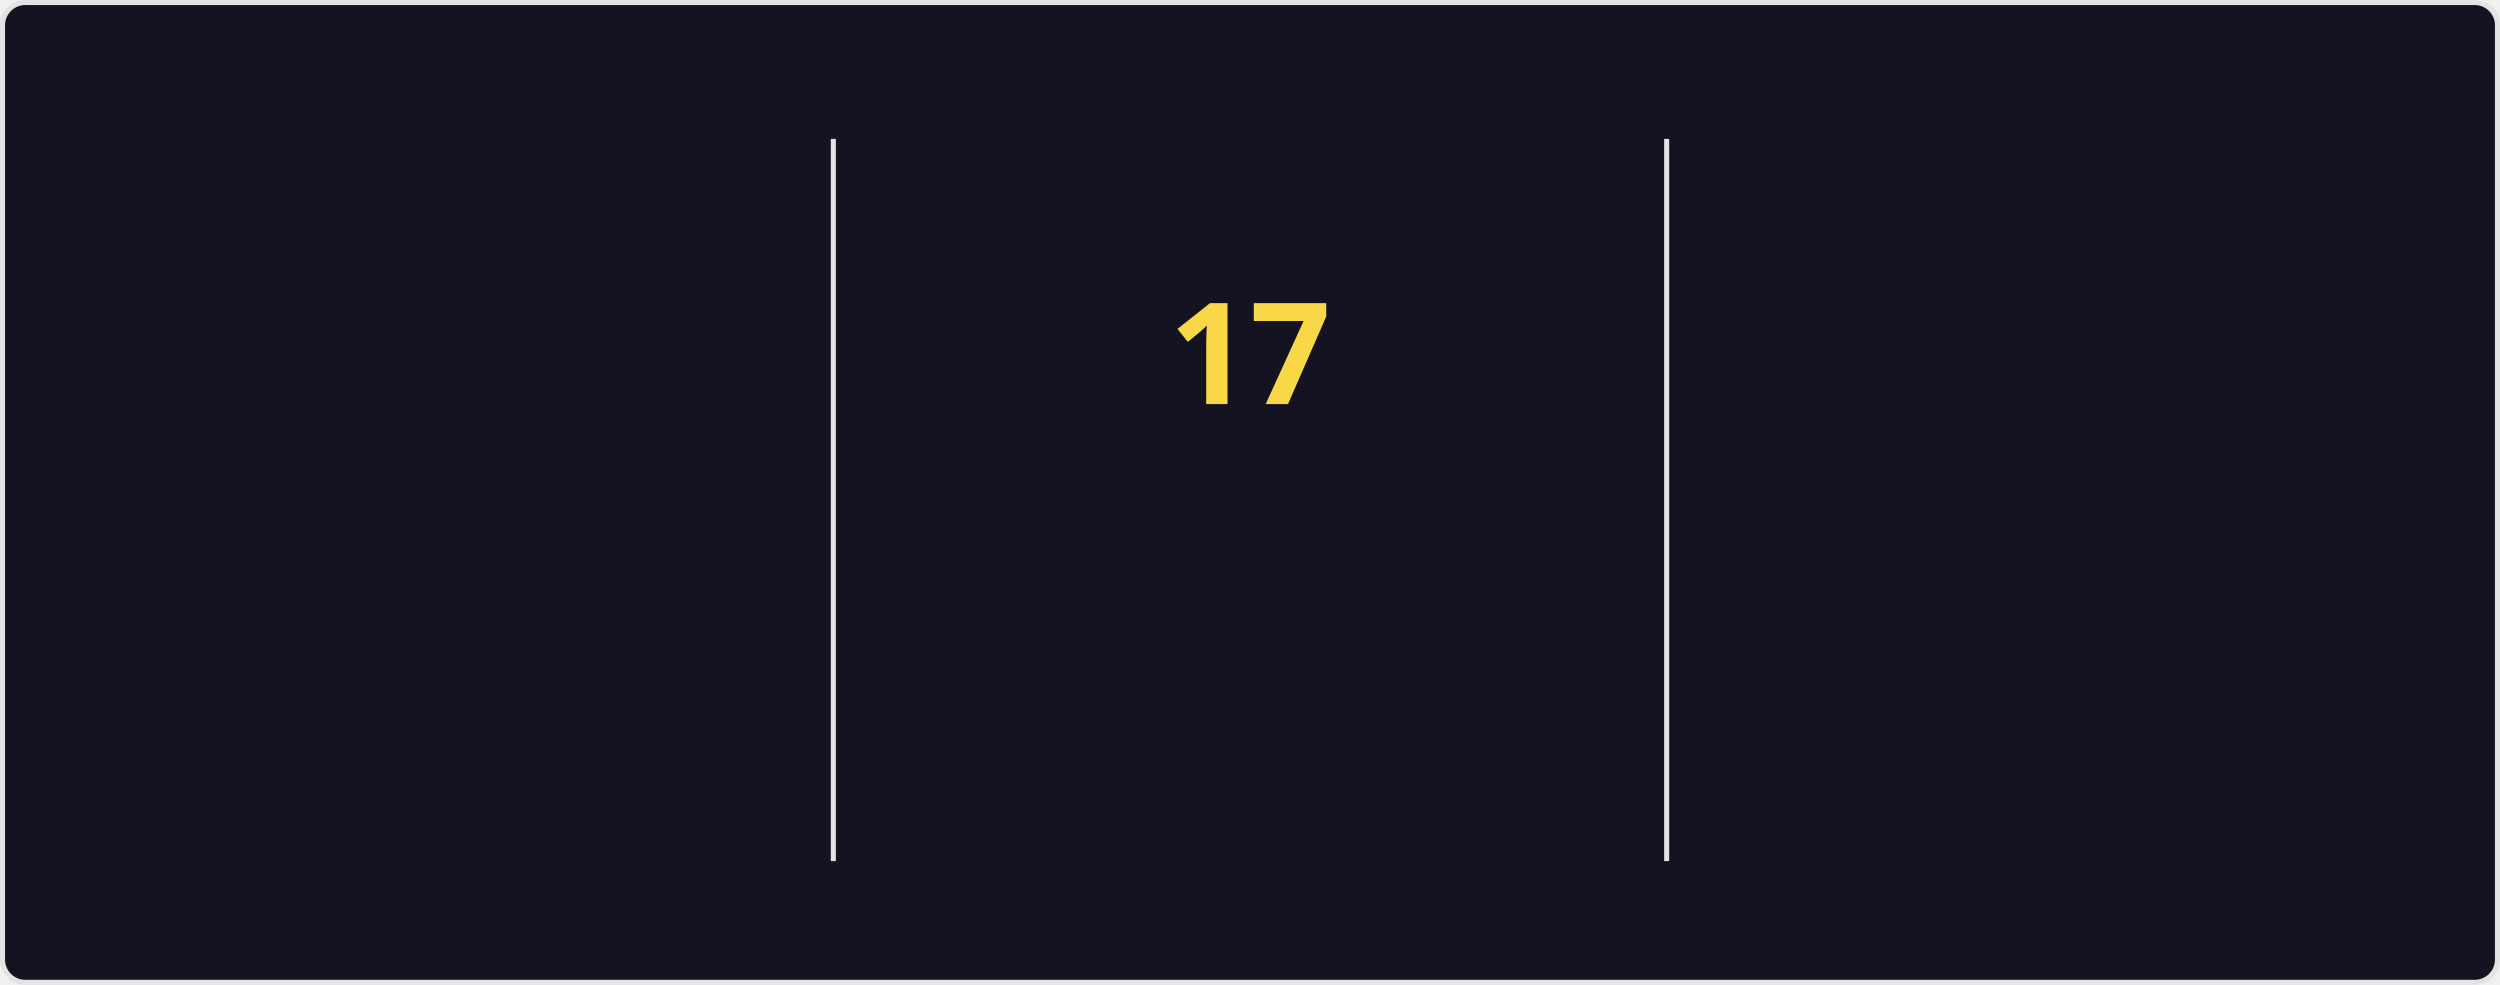
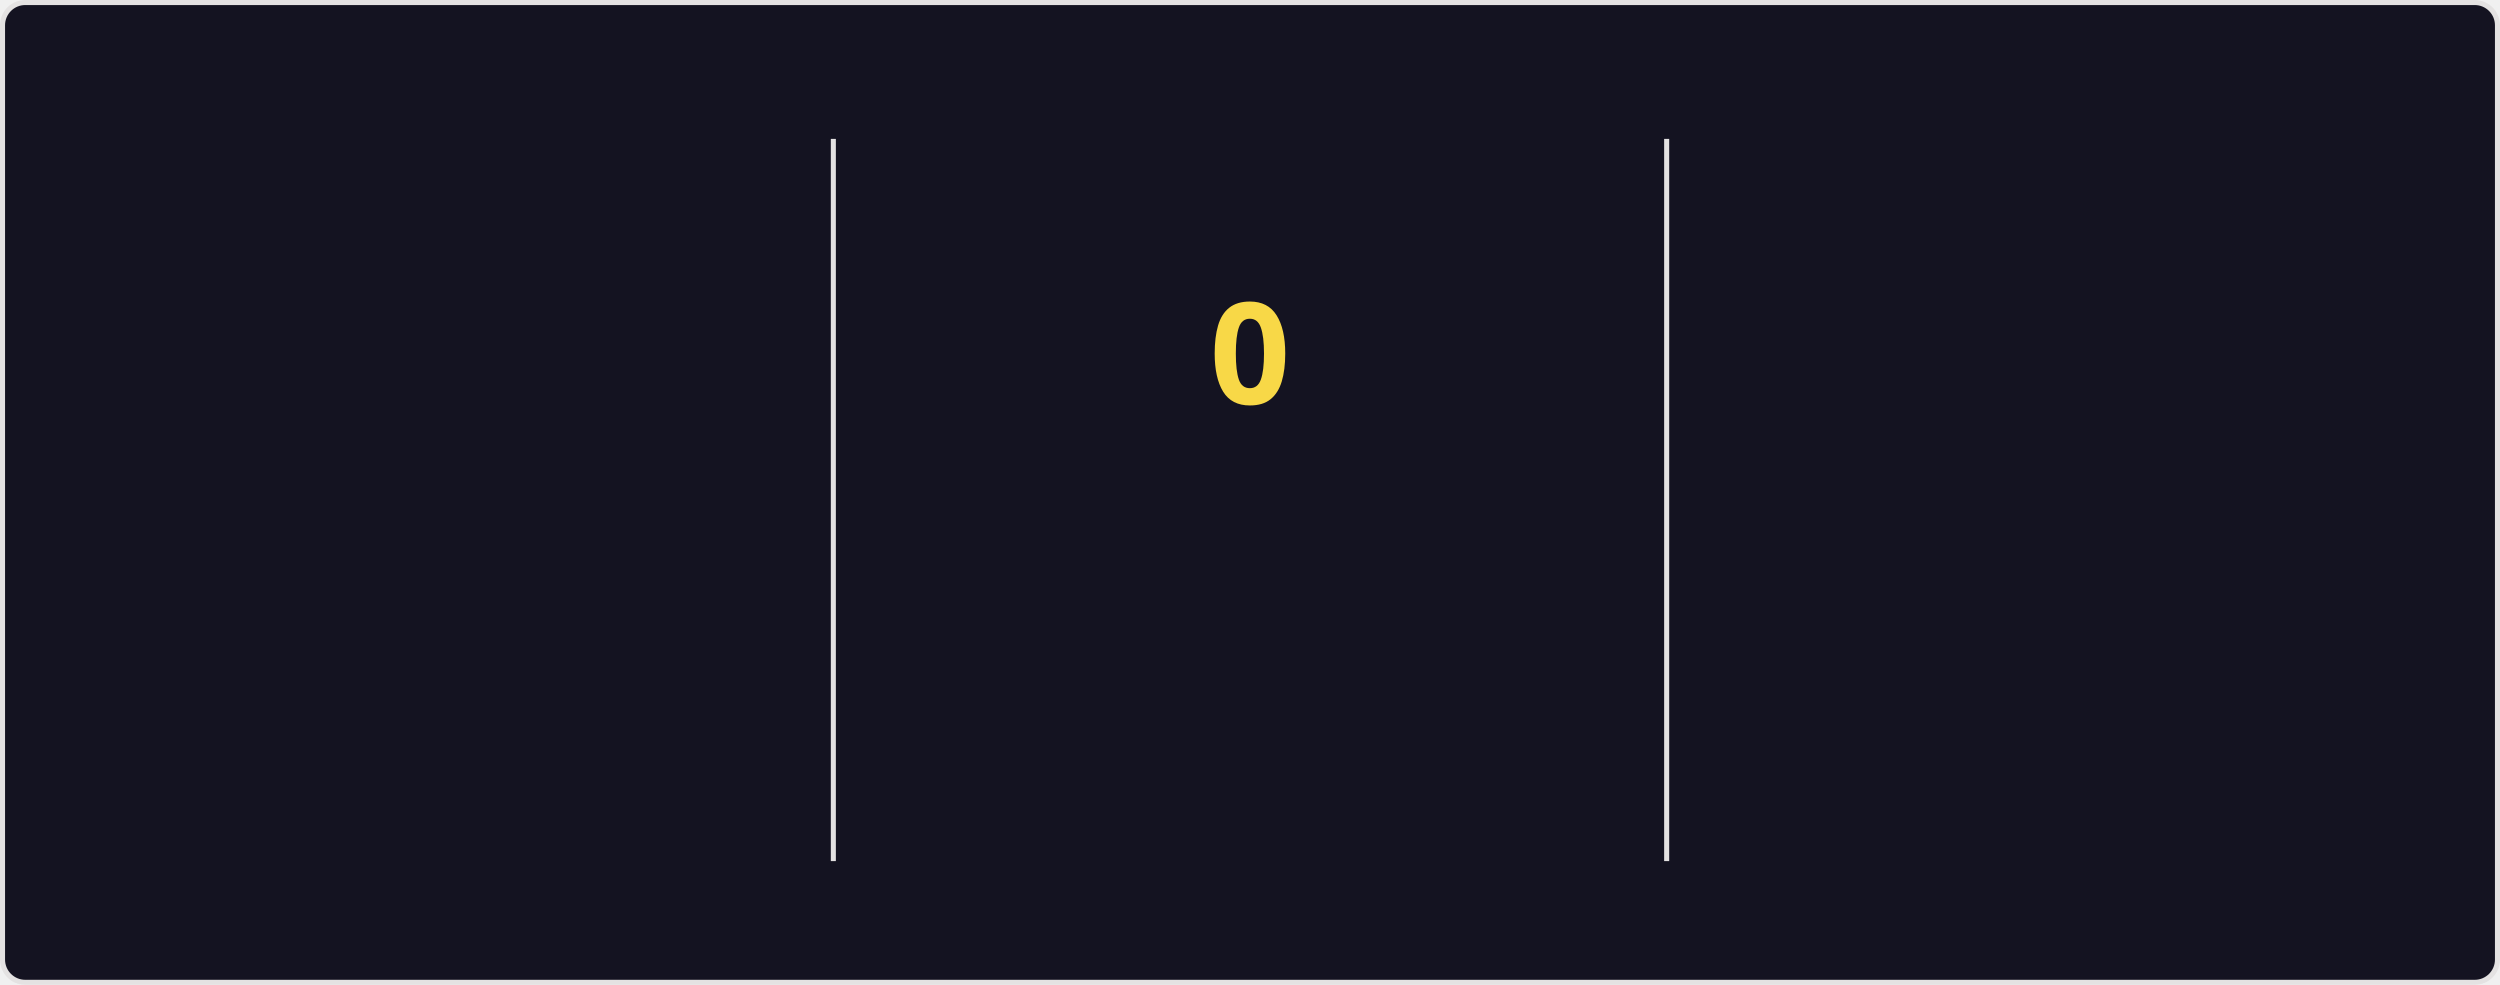
<svg xmlns="http://www.w3.org/2000/svg" style="isolation: isolate" viewBox="0 0 495 195" width="495px" height="195px" direction="ltr">
  <style>
    @keyframes currstreak {
      0% { font-size: 3px; opacity: 0.2; }
      80% { font-size: 34px; opacity: 1; }
      100% { font-size: 28px; opacity: 1; }
    }
    @keyframes fadein {
      0% { opacity: 0; }
      100% { opacity: 1; }
    }
    .big-number {
      font-family: "Segoe UI", Ubuntu, sans-serif;
      font-weight: 700;
      font-size: 28px;
      fill: #fe428e;
    }
    .label {
      font-family: "Segoe UI", Ubuntu, sans-serif;
      font-weight: 400;
      font-size: 14px;
      fill: #fe428e;
    }
    .range-text {
      font-family: "Segoe UI", Ubuntu, sans-serif;
      font-weight: 400;
      font-size: 12px;
      fill: #a9fef7;
    }
    .current-streak-num {
      font-family: "Segoe UI", Ubuntu, sans-serif;
      font-weight: 700;
      font-size: 28px;
      fill: #f8d847;
    }</style>
  <defs>
    <clipPath id="outer_rectangle">
      <rect width="495" height="195" rx="4.5" />
    </clipPath>
    <mask id="mask_out_ring_behind_fire">
      <rect width="495" height="195" fill="white" />
      <ellipse id="mask-ellipse" cx="247.5" cy="32" rx="13" ry="18" fill="black" />
    </mask>
  </defs>
  <g clip-path="url(#outer_rectangle)">
    <g style="isolation: isolate">
      <rect fill="#141321" rx="4.5" x="0.5" y="0.5" width="494" height="194" stroke="#e4e2e2" />
    </g>
    <g style="isolation: isolate">
      <line x1="165" y1="28" x2="165" y2="170" vector-effect="non-scaling-stroke" stroke-width="1" stroke="#e4e2e2" stroke-linejoin="miter" stroke-linecap="square" stroke-miterlimit="3" />
      <line x1="330" y1="28" x2="330" y2="170" vector-effect="non-scaling-stroke" stroke-width="1" stroke="#e4e2e2" stroke-linejoin="miter" stroke-linecap="square" stroke-miterlimit="3" />
    </g>
    <g style="isolation: isolate">
      <g transform="translate(82.5, 48)">
        <text x="0" y="32" stroke-width="0" text-anchor="middle" class="big-number" style="opacity: 0; animation: fadein 0.5s linear forwards 0.6s">
            1.5K
          </text>
      </g>
      <g transform="translate(82.5, 84)">
        <text x="0" y="32" stroke-width="0" text-anchor="middle" class="label" style="opacity: 0; animation: fadein 0.5s linear forwards 0.7s">
            Total Contributions
          </text>
      </g>
      <g transform="translate(82.5, 114)">
        <text x="0" y="32" stroke-width="0" text-anchor="middle" class="range-text" style="opacity: 0; animation: fadein 0.5s linear forwards 0.8s">
            Sep 28 - Present
          </text>
      </g>
    </g>
    <g style="isolation: isolate">
      <g mask="url(#mask_out_ring_behind_fire)">
        <circle cx="247.5" cy="71" r="40" fill="none" stroke="#fe428e" stroke-width="5" style="opacity: 0; animation: fadein 0.5s linear forwards 0.4s" />
      </g>
      <g transform="translate(247.5, 19.5)" stroke-opacity="0" style="opacity: 0; animation: fadein 0.5s linear forwards 0.6s">
        <path d="M -12 -0.5 L 15 -0.5 L 15 23.5 L -12 23.5 L -12 -0.5 Z" fill="none" />
        <path d="M 1.5 0.67 C 1.5 0.67 2.24 3.32 2.24 5.47 C 2.24 7.53 0.89 9.2 -1.17 9.2 C -3.23 9.2 -4.79 7.53 -4.79 5.47 L -4.76 5.11 C -6.78 7.51 -8 10.62 -8 13.99 C -8 18.41 -4.42 22 0 22 C 4.42 22 8 18.41 8 13.99 C 8 8.6 5.41 3.79 1.5 0.67 Z M -0.29 19 C -2.07 19 -3.51 17.6 -3.51 15.86 C -3.51 14.24 -2.46 13.1 -0.7 12.74 C 1.07 12.38 2.9 11.53 3.92 10.16 C 4.31 11.45 4.51 12.81 4.51 14.2 C 4.51 16.85 2.36 19 -0.29 19 Z" fill="#fe428e" stroke-opacity="0" />
      </g>
      <g transform="translate(247.5, 48)">
        <text x="0" y="32" stroke-width="0" text-anchor="middle" class="current-streak-num" style="animation: currstreak 0.6s linear forwards">
-             17
+             0
          </text>
      </g>
      <g transform="translate(247.5, 108)">
        <text x="0" y="32" stroke-width="0" text-anchor="middle" class="label" style="opacity: 0; animation: fadein 0.5s linear forwards 0.9s">
            Current Streak
          </text>
      </g>
      <g transform="translate(247.5, 145)">
        <text x="0" y="21" stroke-width="0" text-anchor="middle" class="range-text" style="opacity: 0; animation: fadein 0.5s linear forwards 0.9s">
-             Sep 16 - Oct 2
+             0 days
          </text>
      </g>
    </g>
    <g style="isolation: isolate">
      <g transform="translate(412.5, 48)">
        <text x="0" y="32" stroke-width="0" text-anchor="middle" class="big-number" style="opacity: 0; animation: fadein 0.5s linear forwards 1.2s">
            17
          </text>
      </g>
      <g transform="translate(412.5, 84)">
        <text x="0" y="32" stroke-width="0" text-anchor="middle" class="label" style="opacity: 0; animation: fadein 0.5s linear forwards 1.3s">
            Longest Streak
          </text>
      </g>
      <g transform="translate(412.5, 114)">
        <text x="0" y="32" stroke-width="0" text-anchor="middle" class="range-text" style="opacity: 0; animation: fadein 0.5s linear forwards 1.4s">
            Sep 16 - Oct 2
          </text>
      </g>
    </g>
  </g>
</svg>
